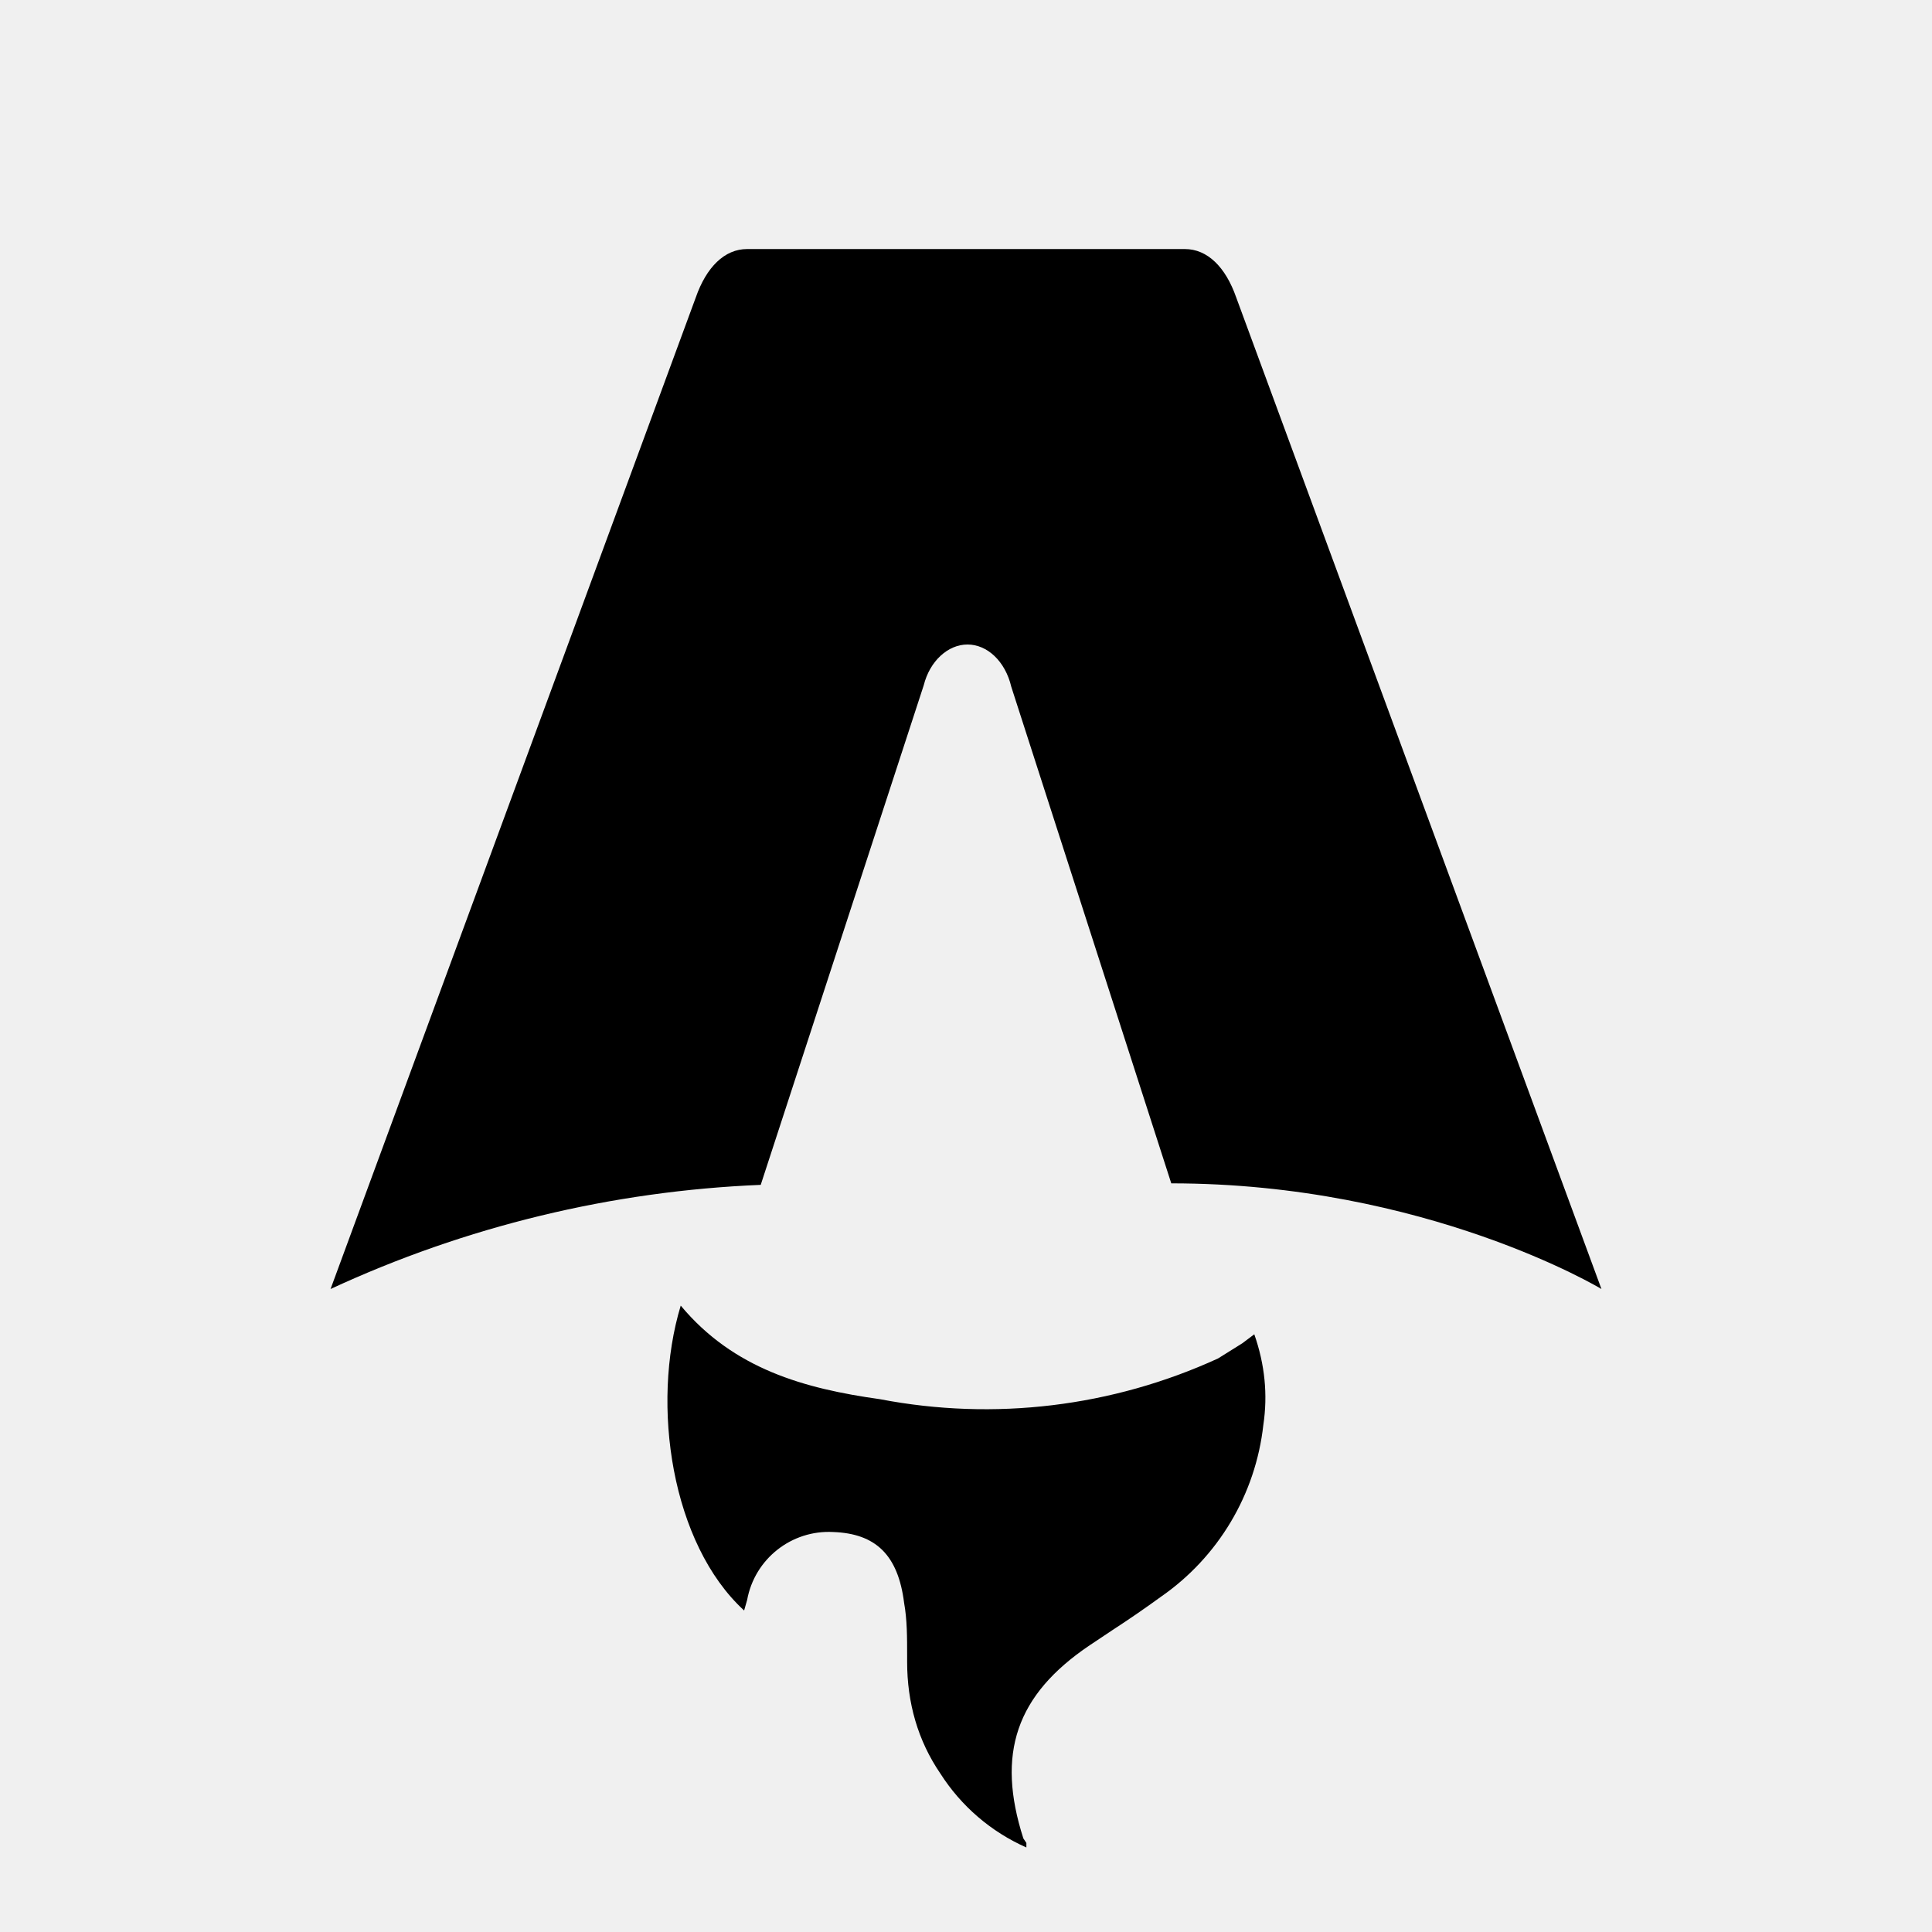
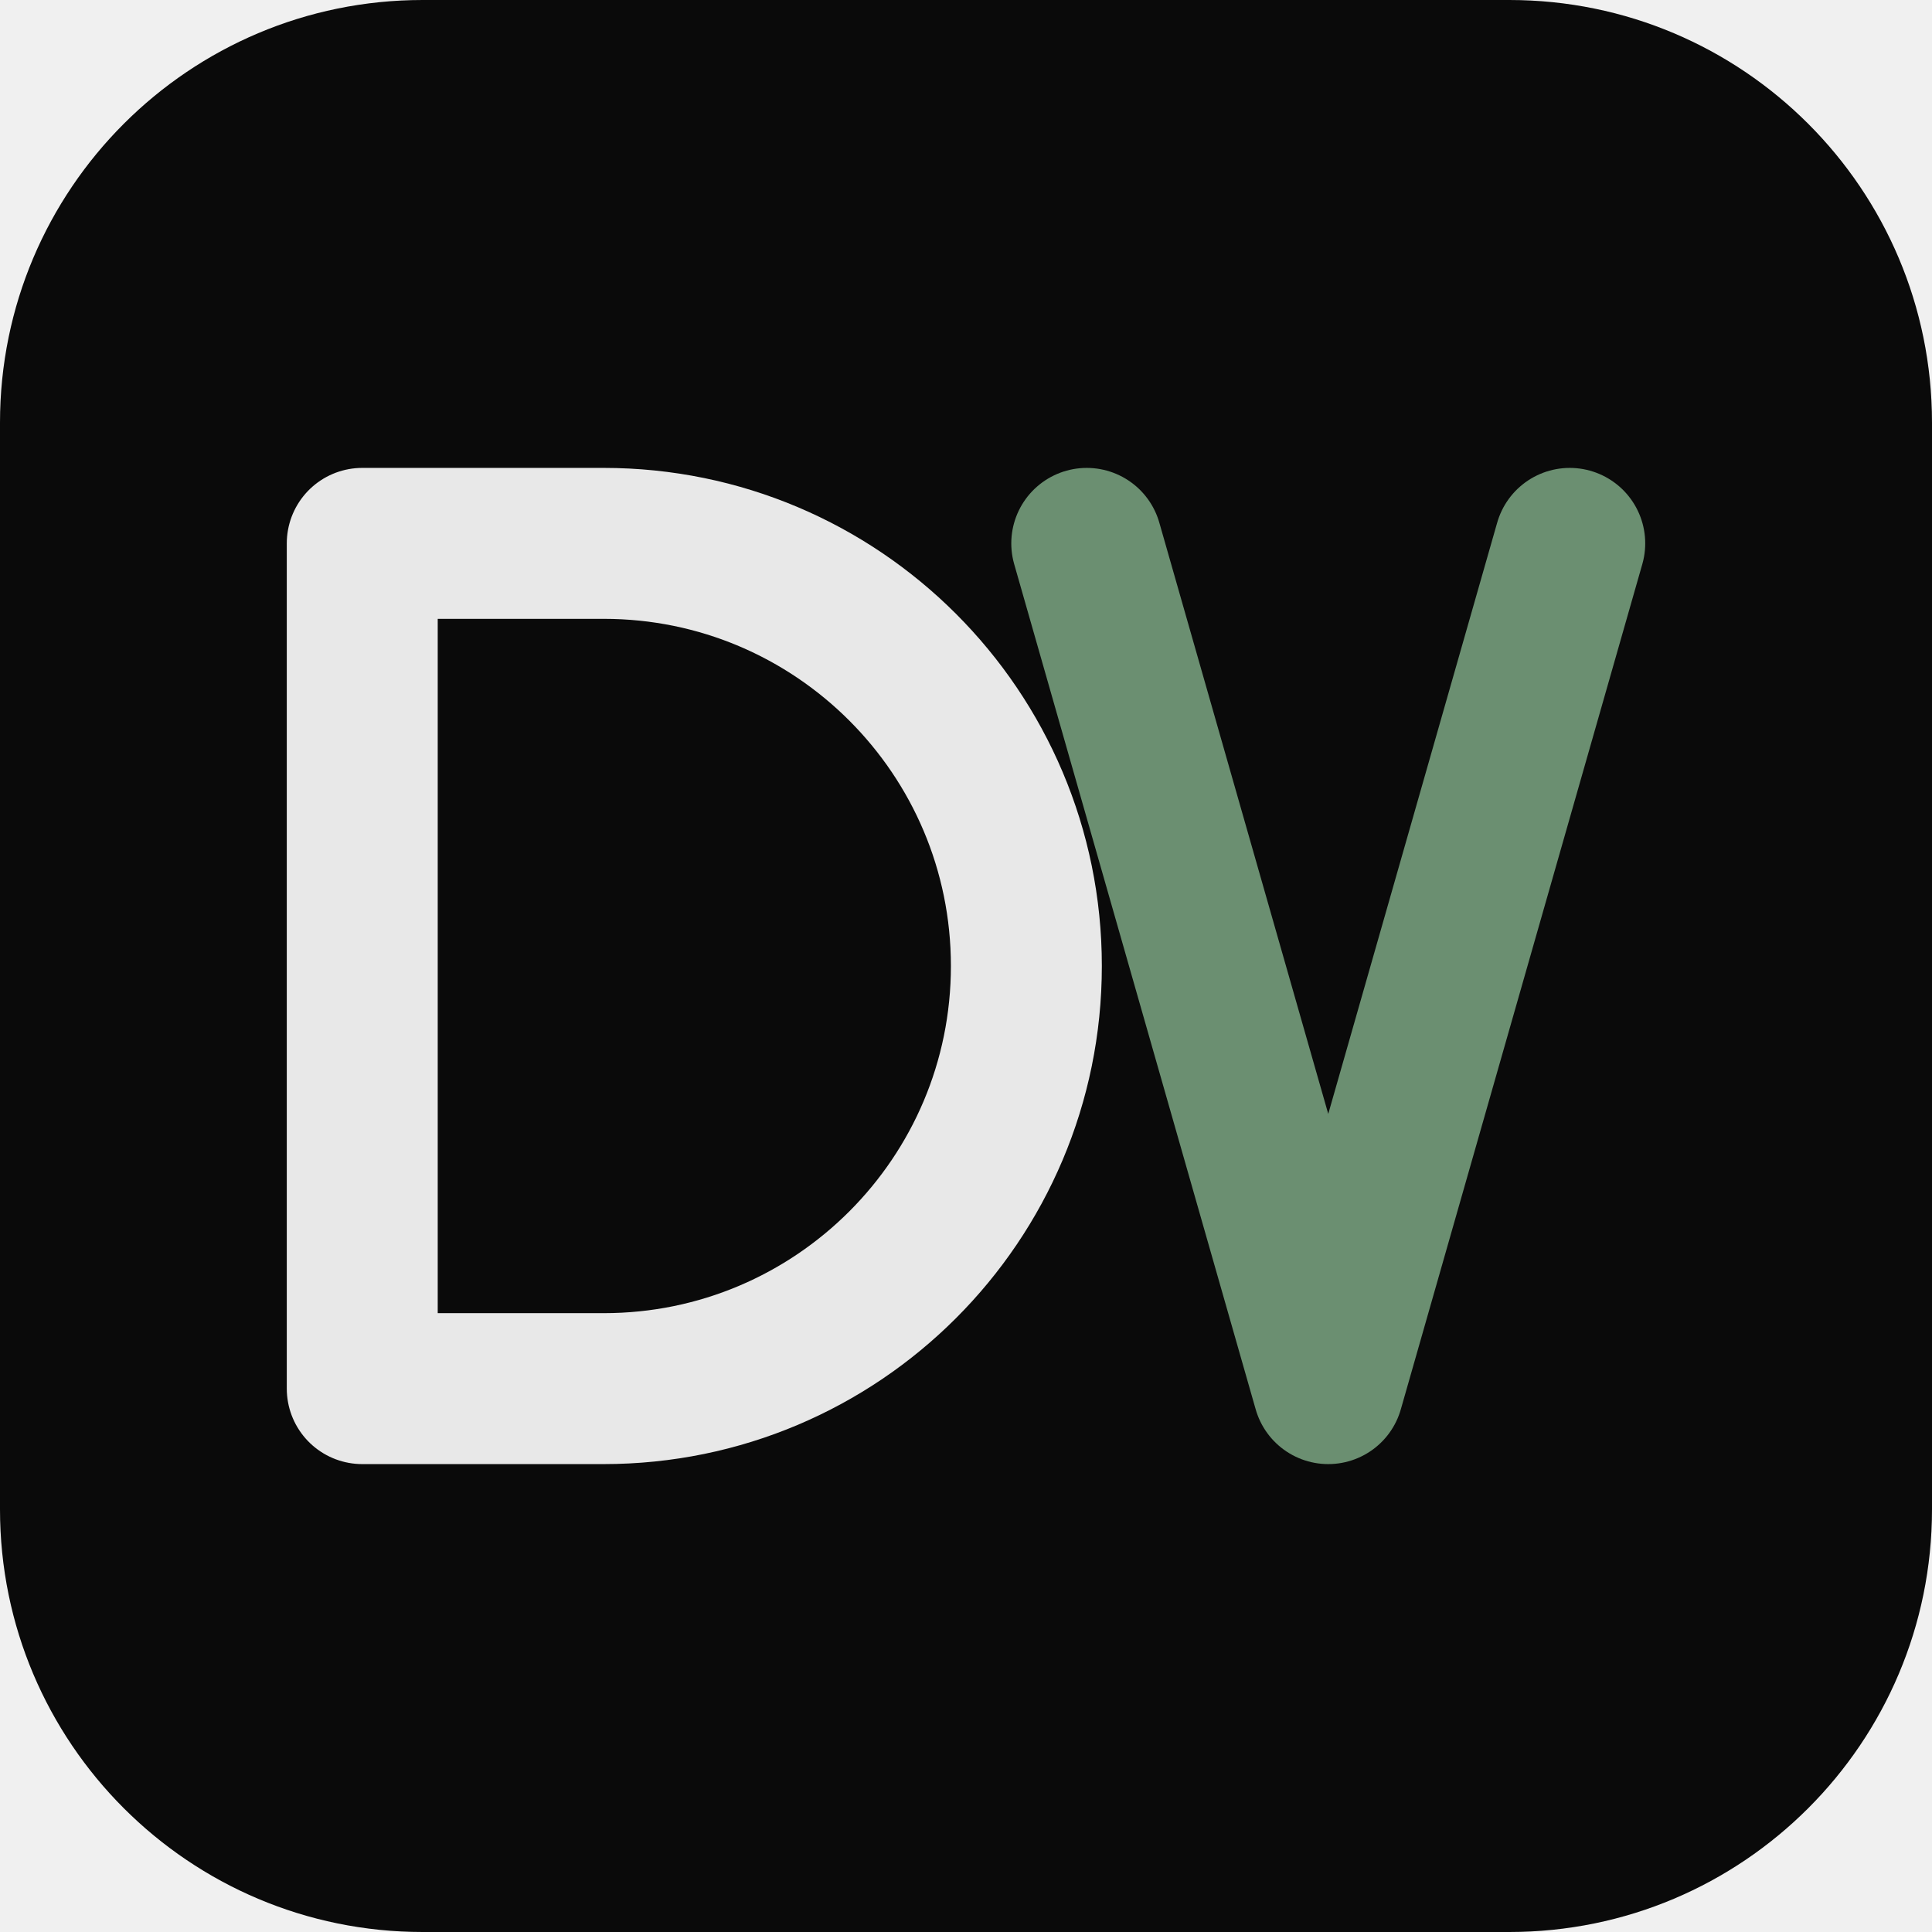
- <svg xmlns="http://www.w3.org/2000/svg" fill="none" viewBox="0 0 128 128">
-   <path d="M50.4 78.5a75.1 75.1 0 0 0-28.5 6.9l24.2-65.7c.7-2 1.9-3.2 3.4-3.2h29c1.5 0 2.7 1.2 3.4 3.2l24.2 65.7s-11.6-7-28.5-7L67 45.5c-.4-1.7-1.6-2.8-2.9-2.8-1.3 0-2.5 1.1-2.9 2.7L50.4 78.5Zm-1.1 28.2Zm-4.2-20.2c-2 6.6-.6 15.8 4.2 20.2a17.5 17.5 0 0 1 .2-.7 5.5 5.5 0 0 1 5.7-4.5c2.8.1 4.3 1.5 4.7 4.7.2 1.1.2 2.3.2 3.5v.4c0 2.7.7 5.2 2.2 7.4a13 13 0 0 0 5.7 4.9v-.3l-.2-.3c-1.8-5.6-.5-9.5 4.4-12.8l1.5-1a73 73 0 0 0 3.2-2.2 16 16 0 0 0 6.8-11.4c.3-2 .1-4-.6-6l-.8.6-1.6 1a37 37 0 0 1-22.4 2.7c-5-.7-9.7-2-13.2-6.2Z" />
-   <style>
-         path { fill: #000; }
-         @media (prefers-color-scheme: dark) {
-             path { fill: #FFF; }
-         }
-     </style>
+ <svg xmlns="http://www.w3.org/2000/svg" viewBox="0 0 64 64">
+   <rect width="64" height="64" rx="14" fill="#0a0a0a" />
+   <path d="M12 18h8a14 14 0 0 1 0 28h-8z" fill="none" stroke="#e8e8e8" stroke-width="5" stroke-linejoin="round" />
+   <path d="M36 18l8 28 8-28" fill="none" stroke="#6b8f71" stroke-width="5" stroke-linecap="round" stroke-linejoin="round" />
</svg>
